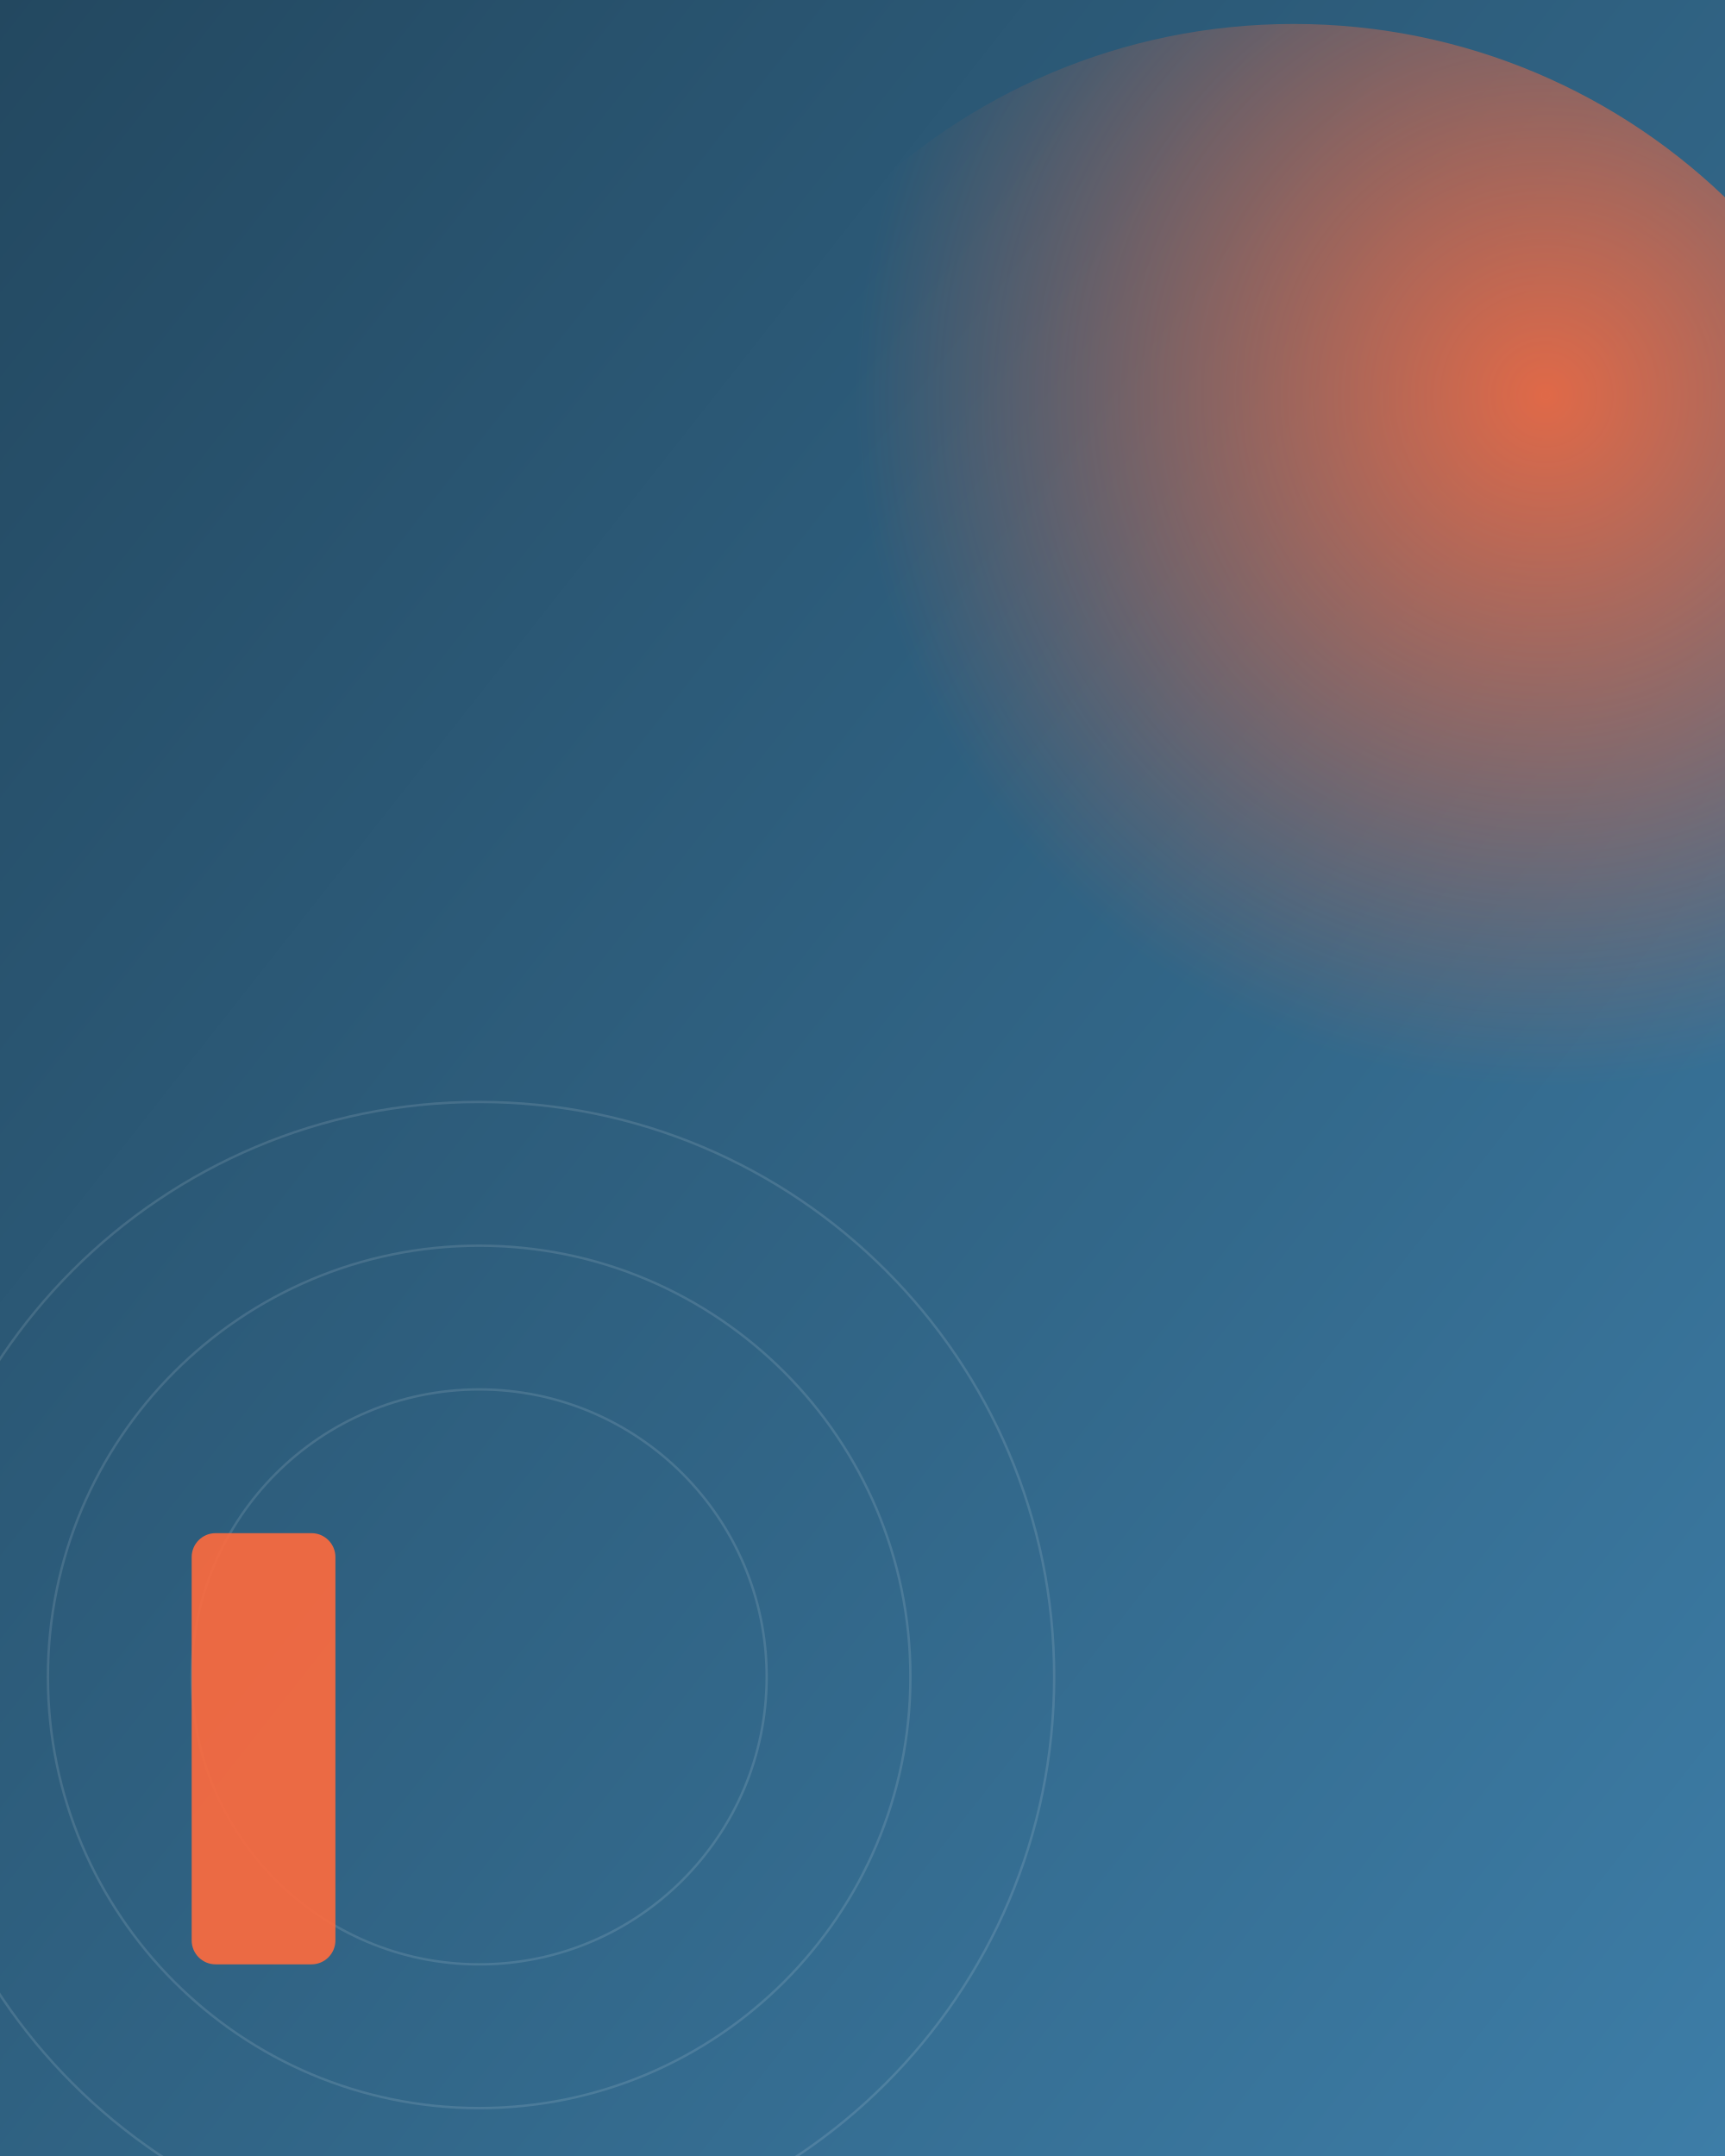
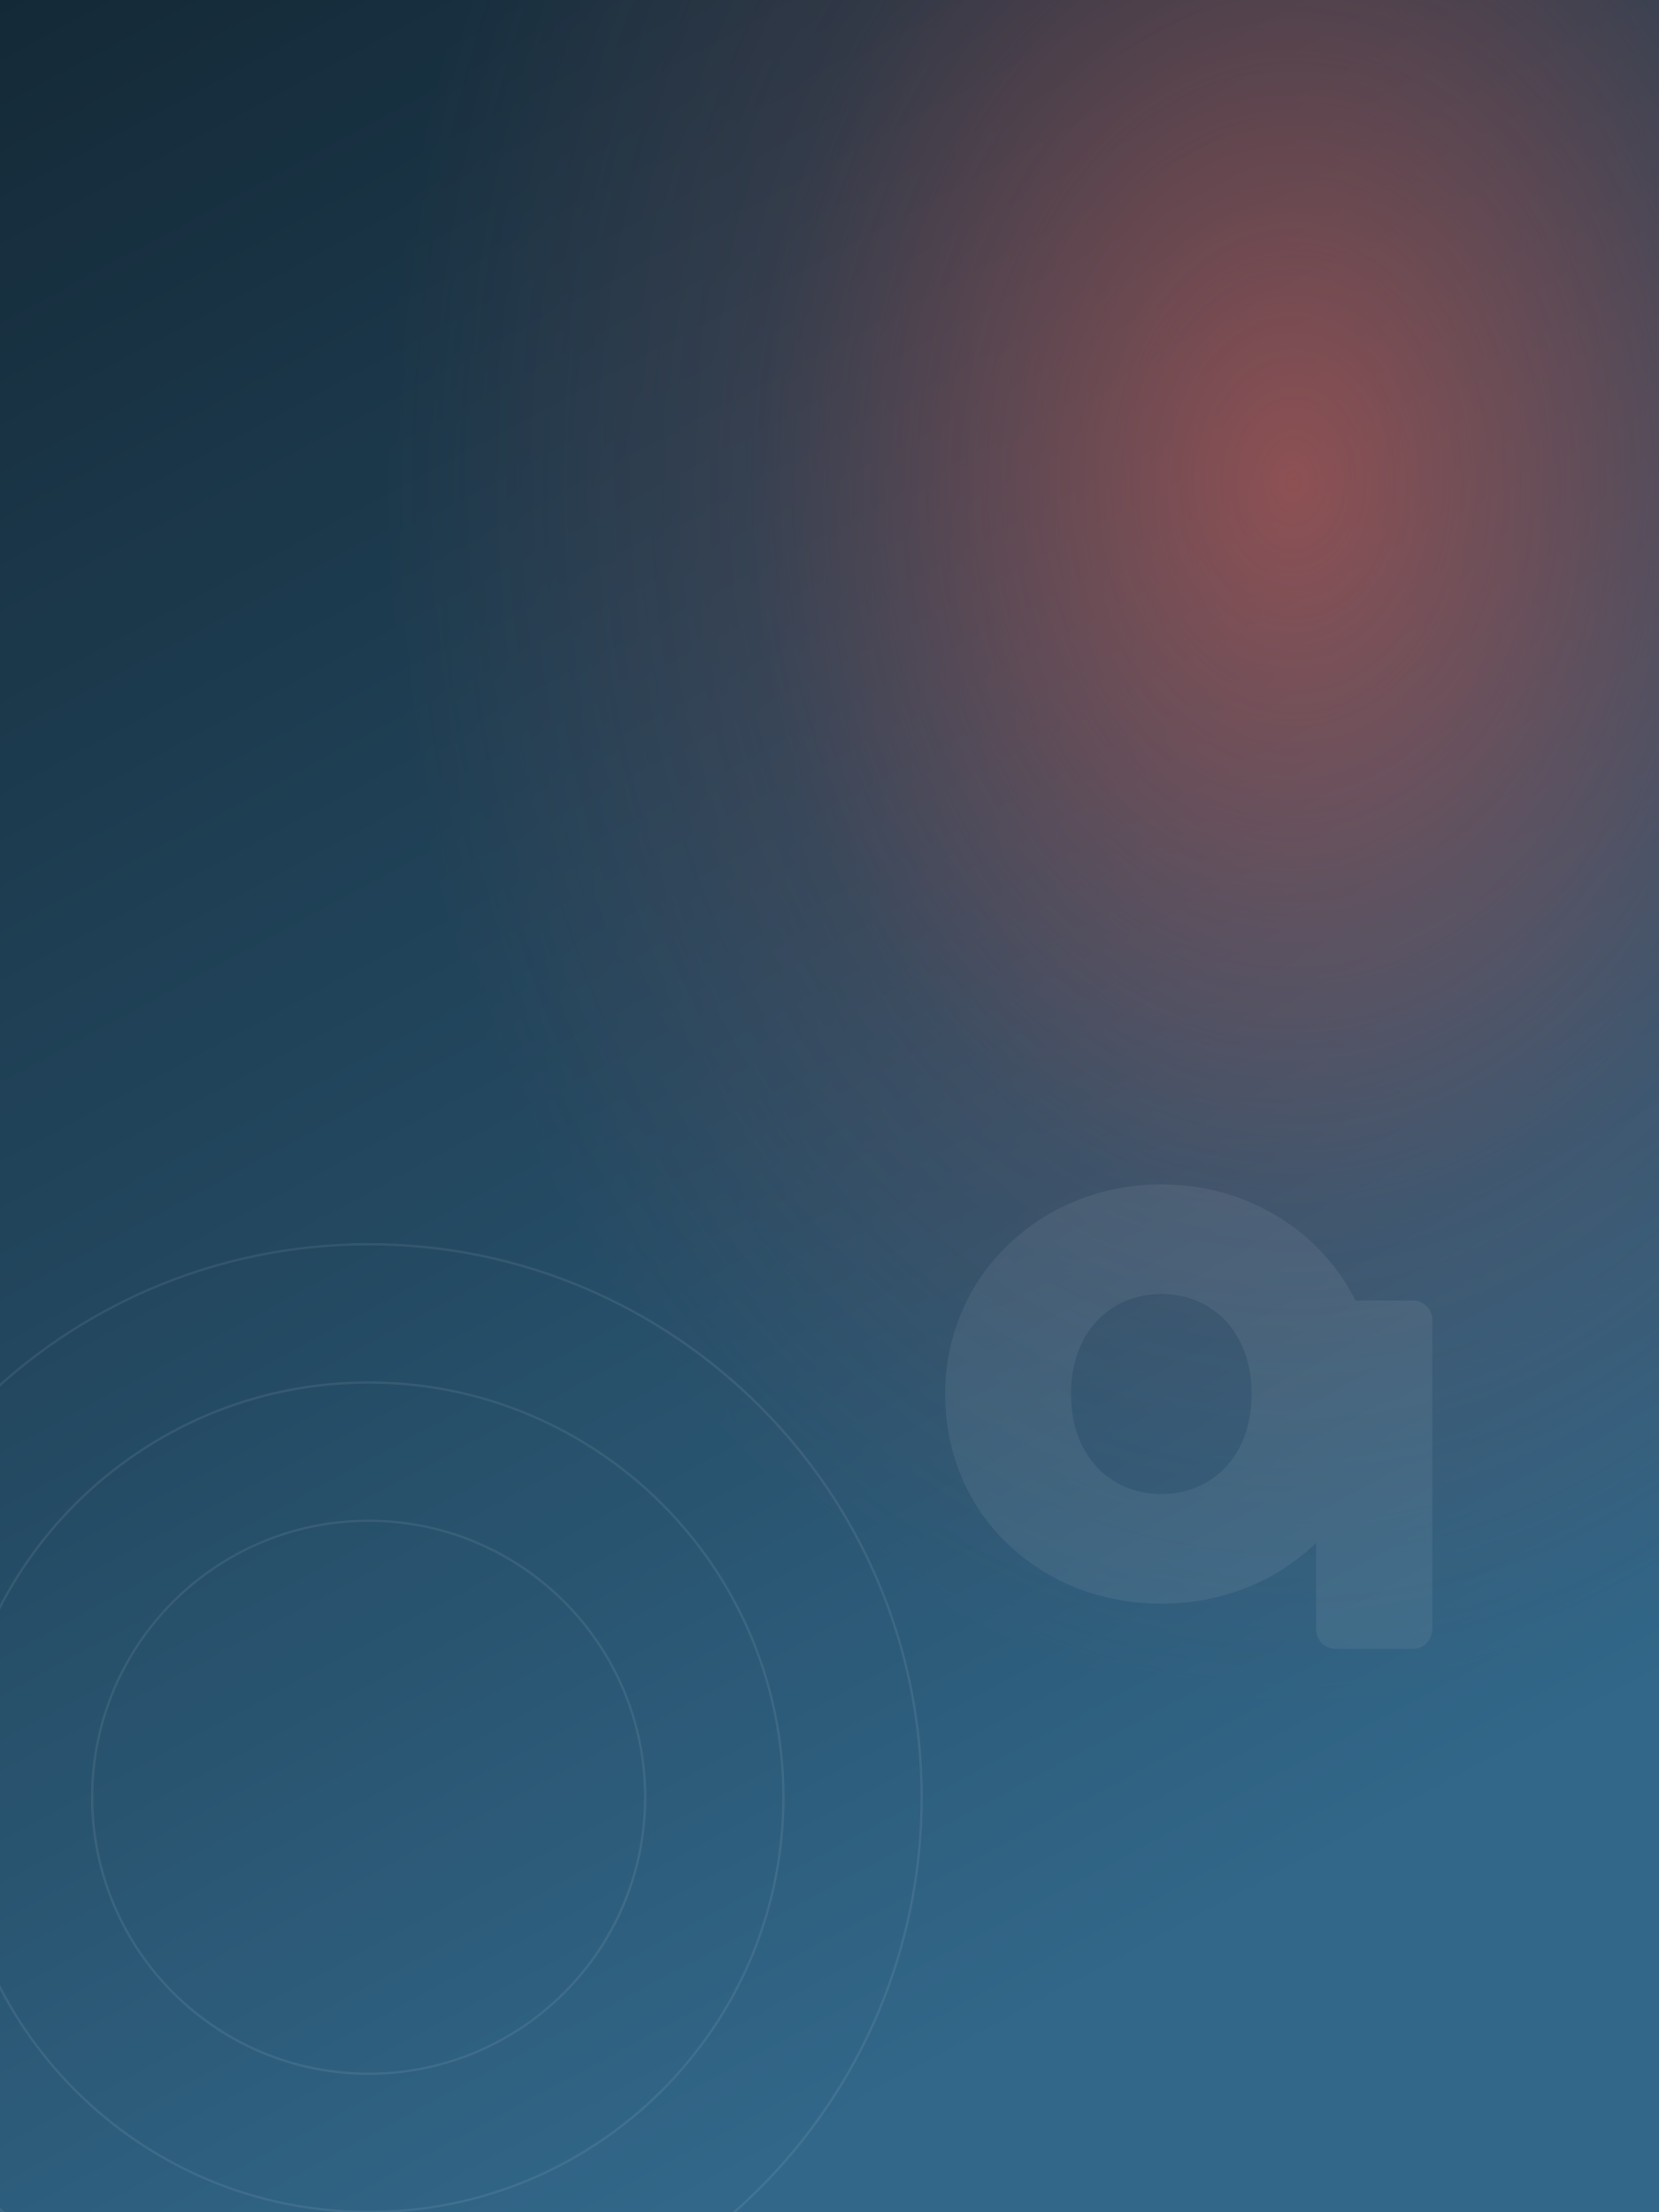
- <svg xmlns="http://www.w3.org/2000/svg" viewBox="0 0 720 900" preserveAspectRatio="xMidYMid slice" role="img" aria-label="Glaon">
+ <svg xmlns="http://www.w3.org/2000/svg" viewBox="0 0 720 960" preserveAspectRatio="xMidYMid slice" role="img" aria-label="Glaon">
  <defs>
-     <linearGradient id="bg" x1="0" y1="0" x2="1" y2="1">
-       <stop offset="0%" stop-color="#234860" />
-       <stop offset="60%" stop-color="#326789" />
-       <stop offset="100%" stop-color="#3d7da7" />
+     <linearGradient id="brand-fill" x1="0" y1="0" x2="0.4" y2="1">
+       <stop offset="0%" stop-color="#142937" />
+       <stop offset="55%" stop-color="#234860" />
+       <stop offset="100%" stop-color="#326789" />
    </linearGradient>
-     <radialGradient id="orb" cx="0.7" cy="0.3" r="0.55">
-       <stop offset="0%" stop-color="#ff6a3d" stop-opacity="0.85" />
-       <stop offset="100%" stop-color="#ff6a3d" stop-opacity="0" />
+     <radialGradient id="warm" cx="0.78" cy="0.22" r="0.55">
+       <stop offset="0%" stop-color="#e65c4f" stop-opacity="0.55" />
+       <stop offset="60%" stop-color="#e65c4f" stop-opacity="0.12" />
+       <stop offset="100%" stop-color="#e65c4f" stop-opacity="0" />
    </radialGradient>
  </defs>
-   <rect width="720" height="900" fill="url(#bg)" />
-   <circle cx="540" cy="270" r="260" fill="url(#orb)" />
-   <g fill="none" stroke="rgba(255,255,255,0.12)" stroke-width="1">
-     <circle cx="200" cy="700" r="120" />
-     <circle cx="200" cy="700" r="180" />
-     <circle cx="200" cy="700" r="240" />
+   <rect width="720" height="960" fill="url(#brand-fill)" />
+   <rect width="720" height="960" fill="url(#warm)" />
+   <g opacity="0.07" fill="#ffffff">
+     <path d="M360 540c-37 0-67-27-67-65 0-37 30-65 67-65s67 28 67 65c0 38-30 65-67 65zm0-34c16 0 28-12 28-31s-12-31-28-31-28 12-28 31 12 31 28 31z" transform="translate(0 -60) scale(1.4)" />
+     <rect x="408" y="446" width="36" height="108" rx="6" transform="translate(0 -60) scale(1.4)" />
  </g>
-   <rect x="80" y="640" width="60" height="180" rx="10" fill="#ff6a3d" opacity="0.9" />
+   <g fill="none" stroke="rgba(255,255,255,0.08)" stroke-width="1">
+     <circle cx="160" cy="780" r="120" />
+     <circle cx="160" cy="780" r="180" />
+     <circle cx="160" cy="780" r="240" />
+   </g>
</svg>
